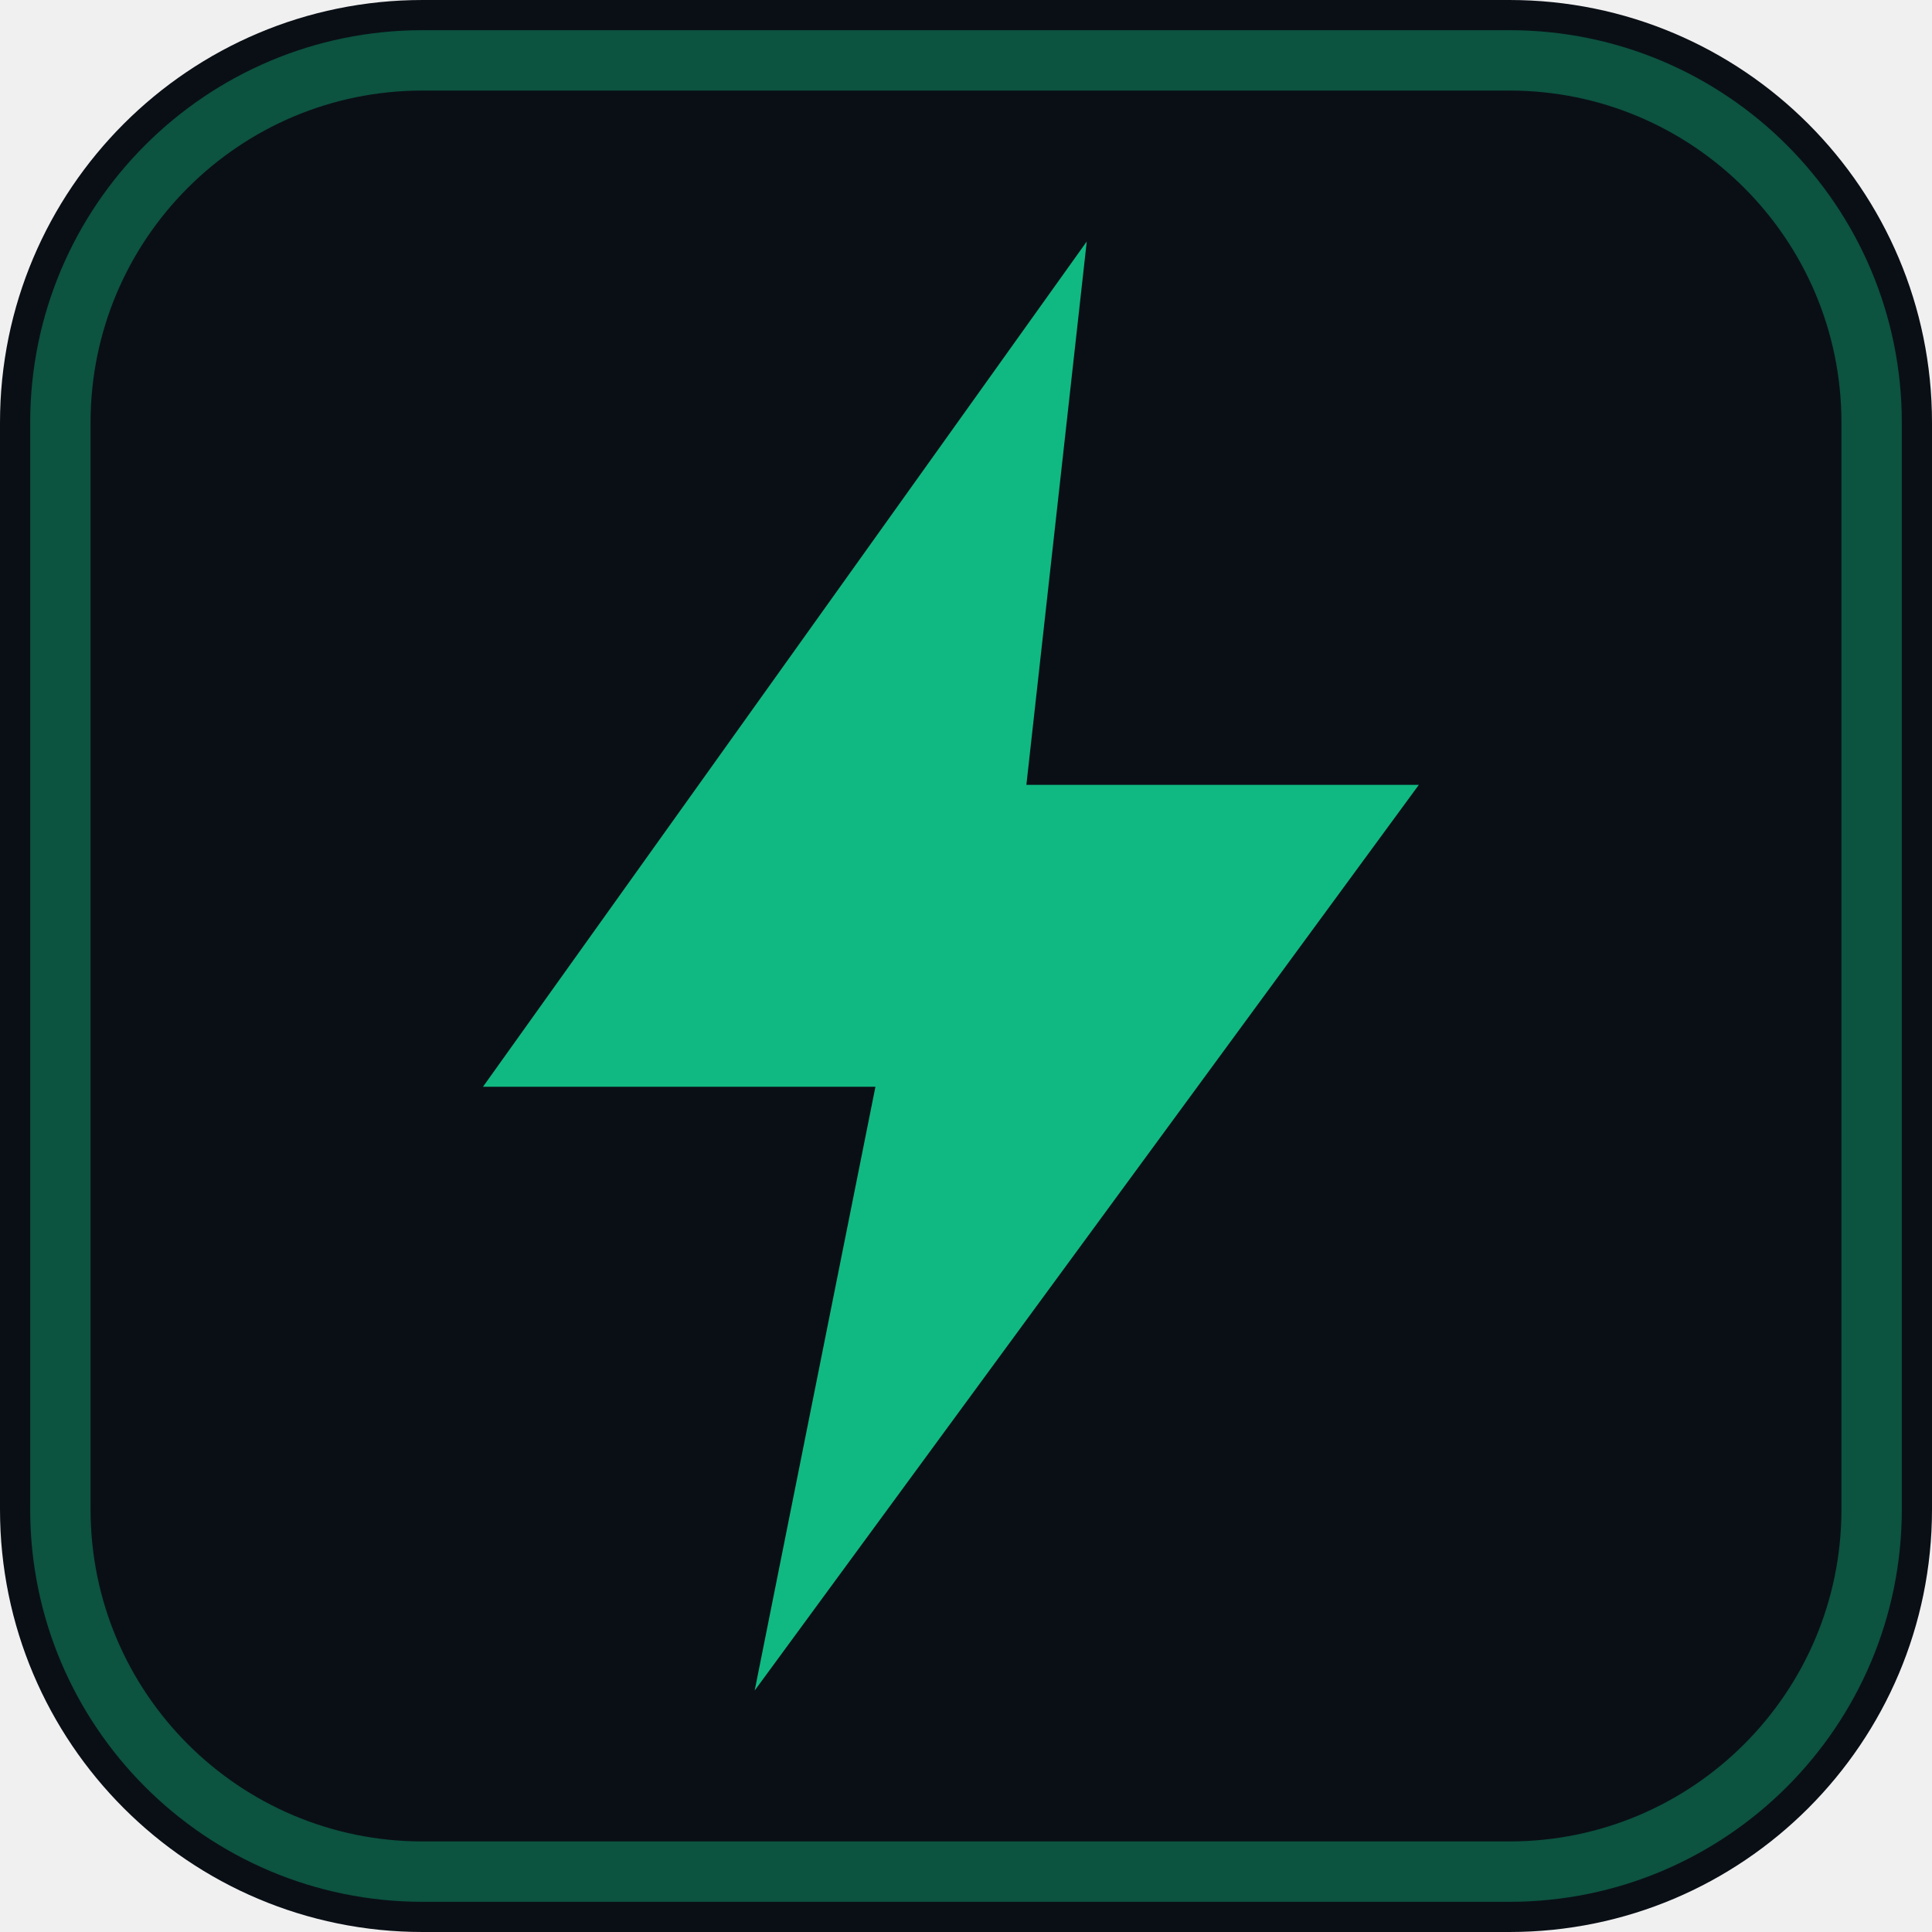
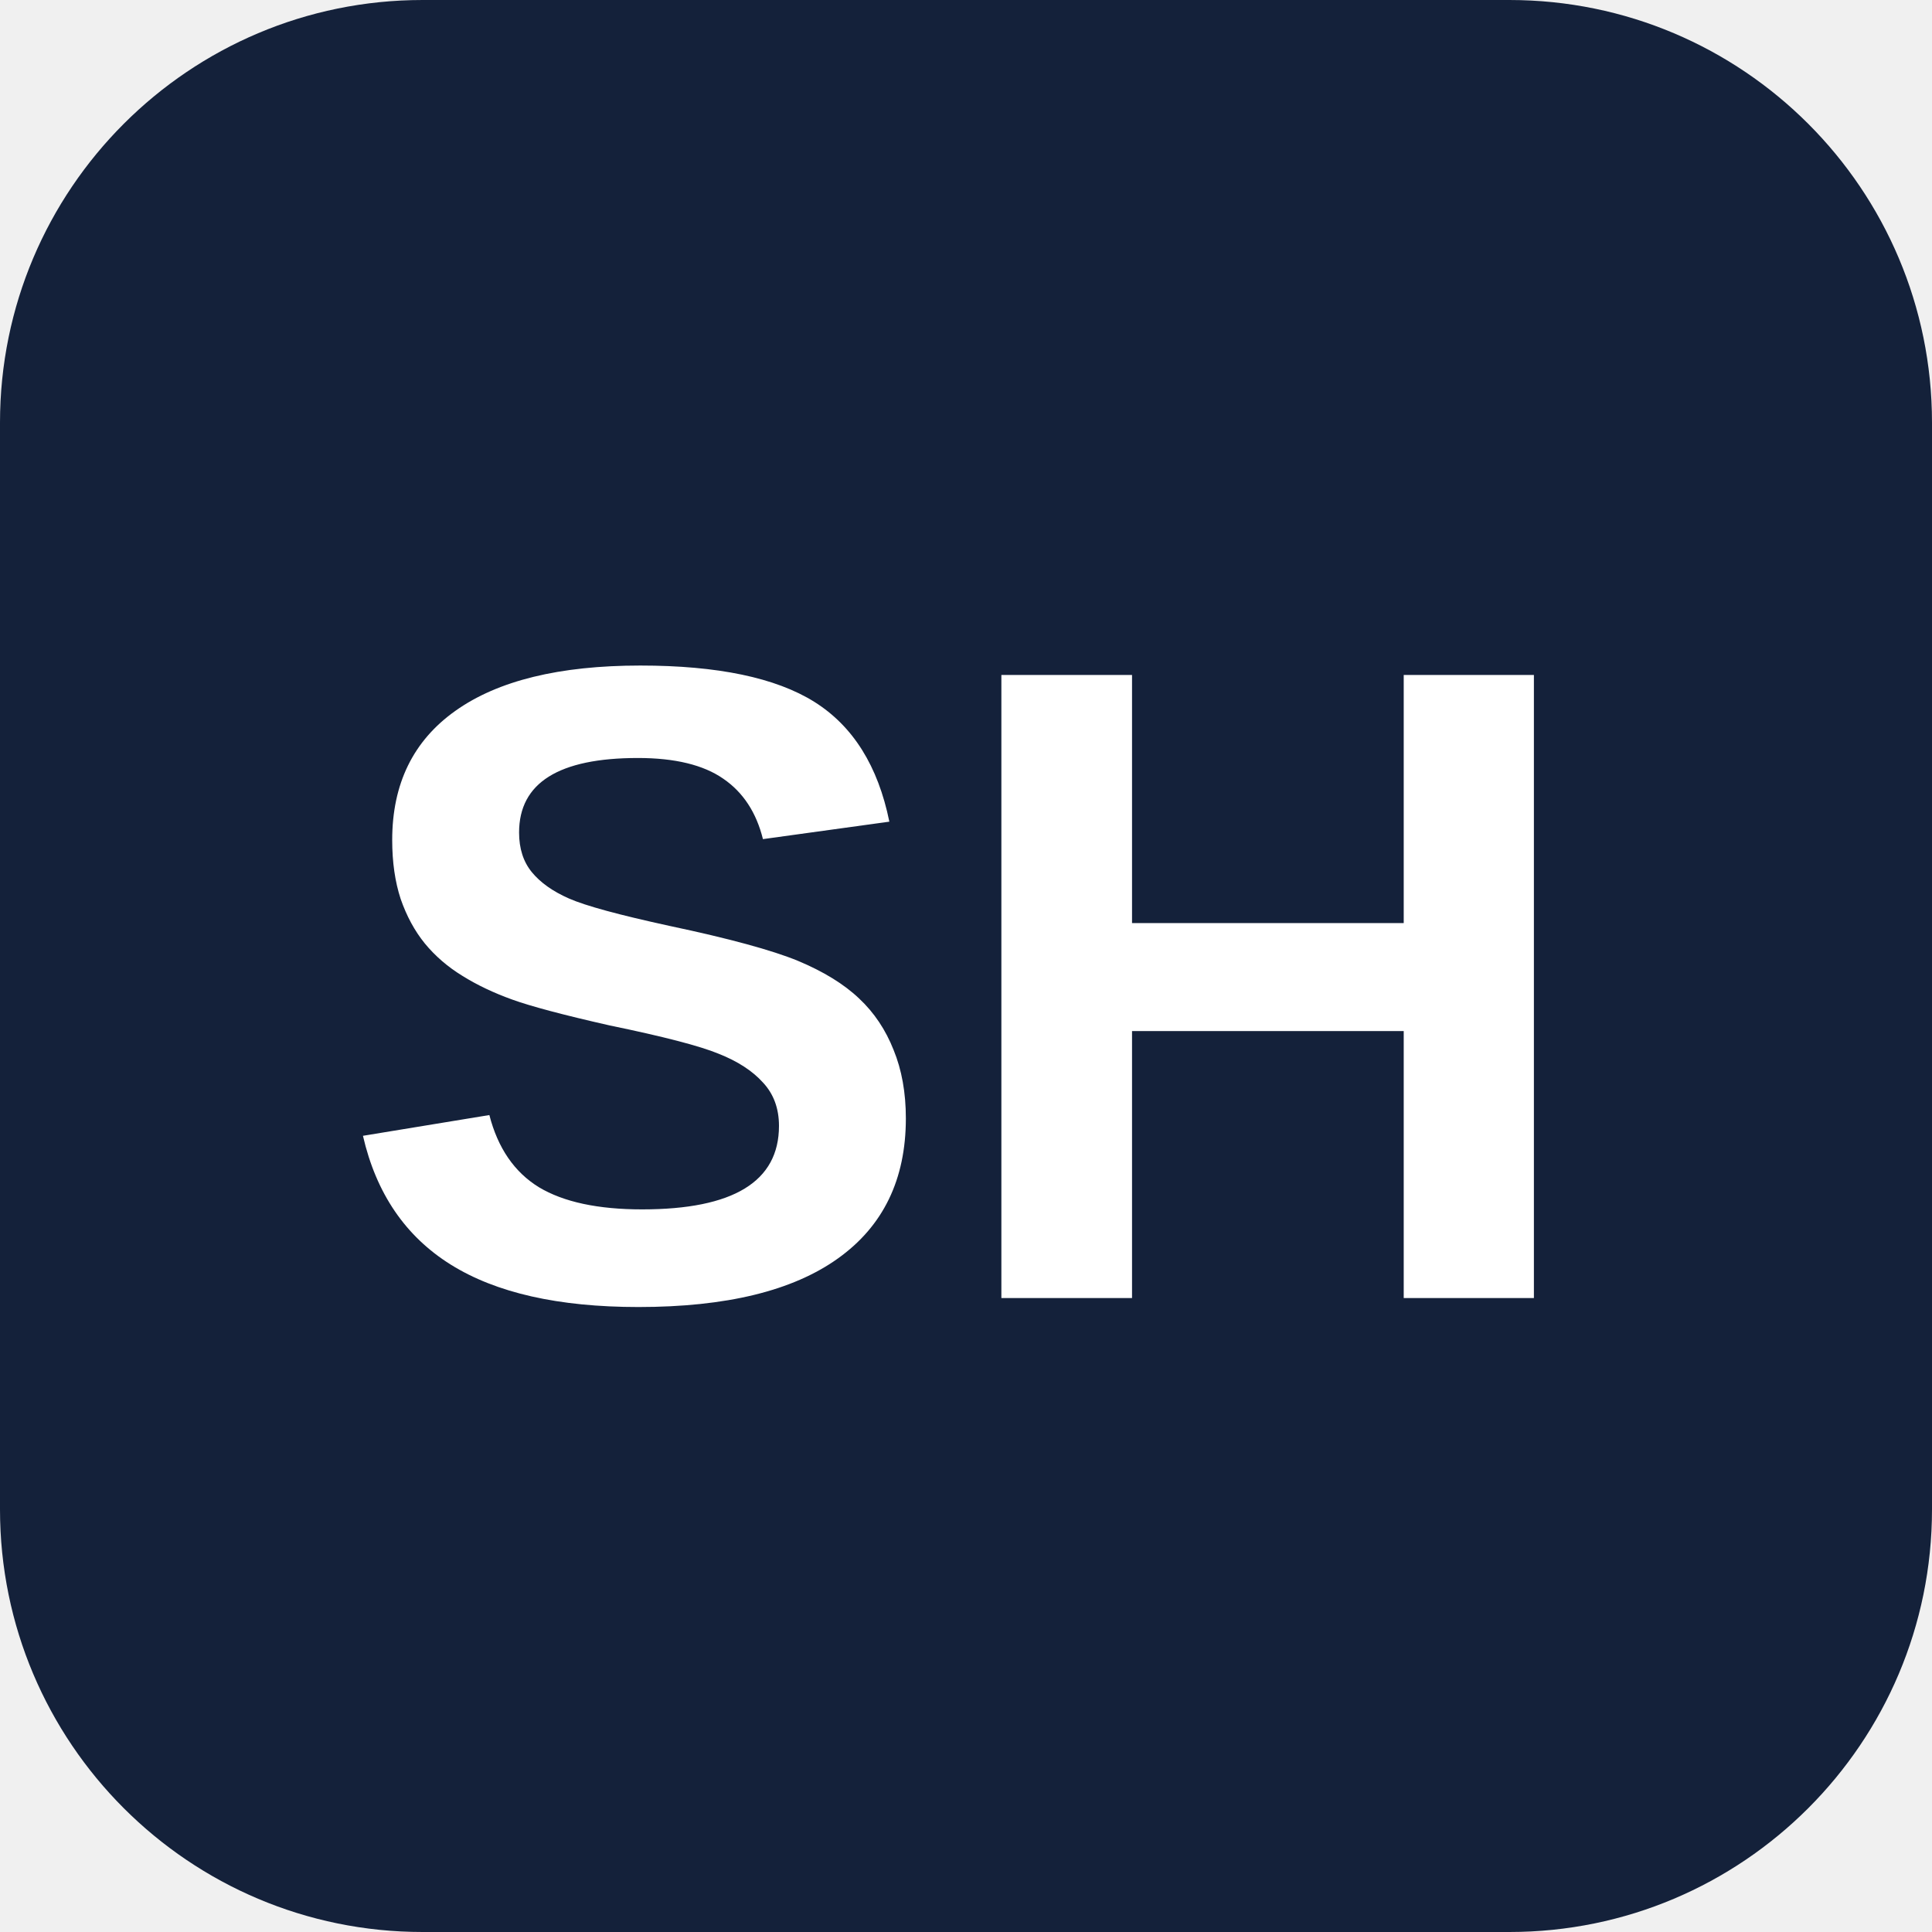
<svg xmlns="http://www.w3.org/2000/svg" viewBox="0 0 64 64">
-   <rect width="64" height="64" rx="14" fill="#0a0f16" />
-   <rect x="2" y="2" width="60" height="60" rx="12" fill="none" stroke="#10b981" stroke-opacity=".4" stroke-width="2" />
-   <path d="M36 8 16 36h13l-4 20 22-30H34z" fill="#10b981" />
+   <rect width="64" height="64" rx="14" fill="#14213a" />
+   <text x="32" y="43" text-anchor="middle" font-family="IBM Plex Sans, Arial, sans-serif" font-size="30" font-weight="600" fill="#ffffff">SH</text>
</svg>
